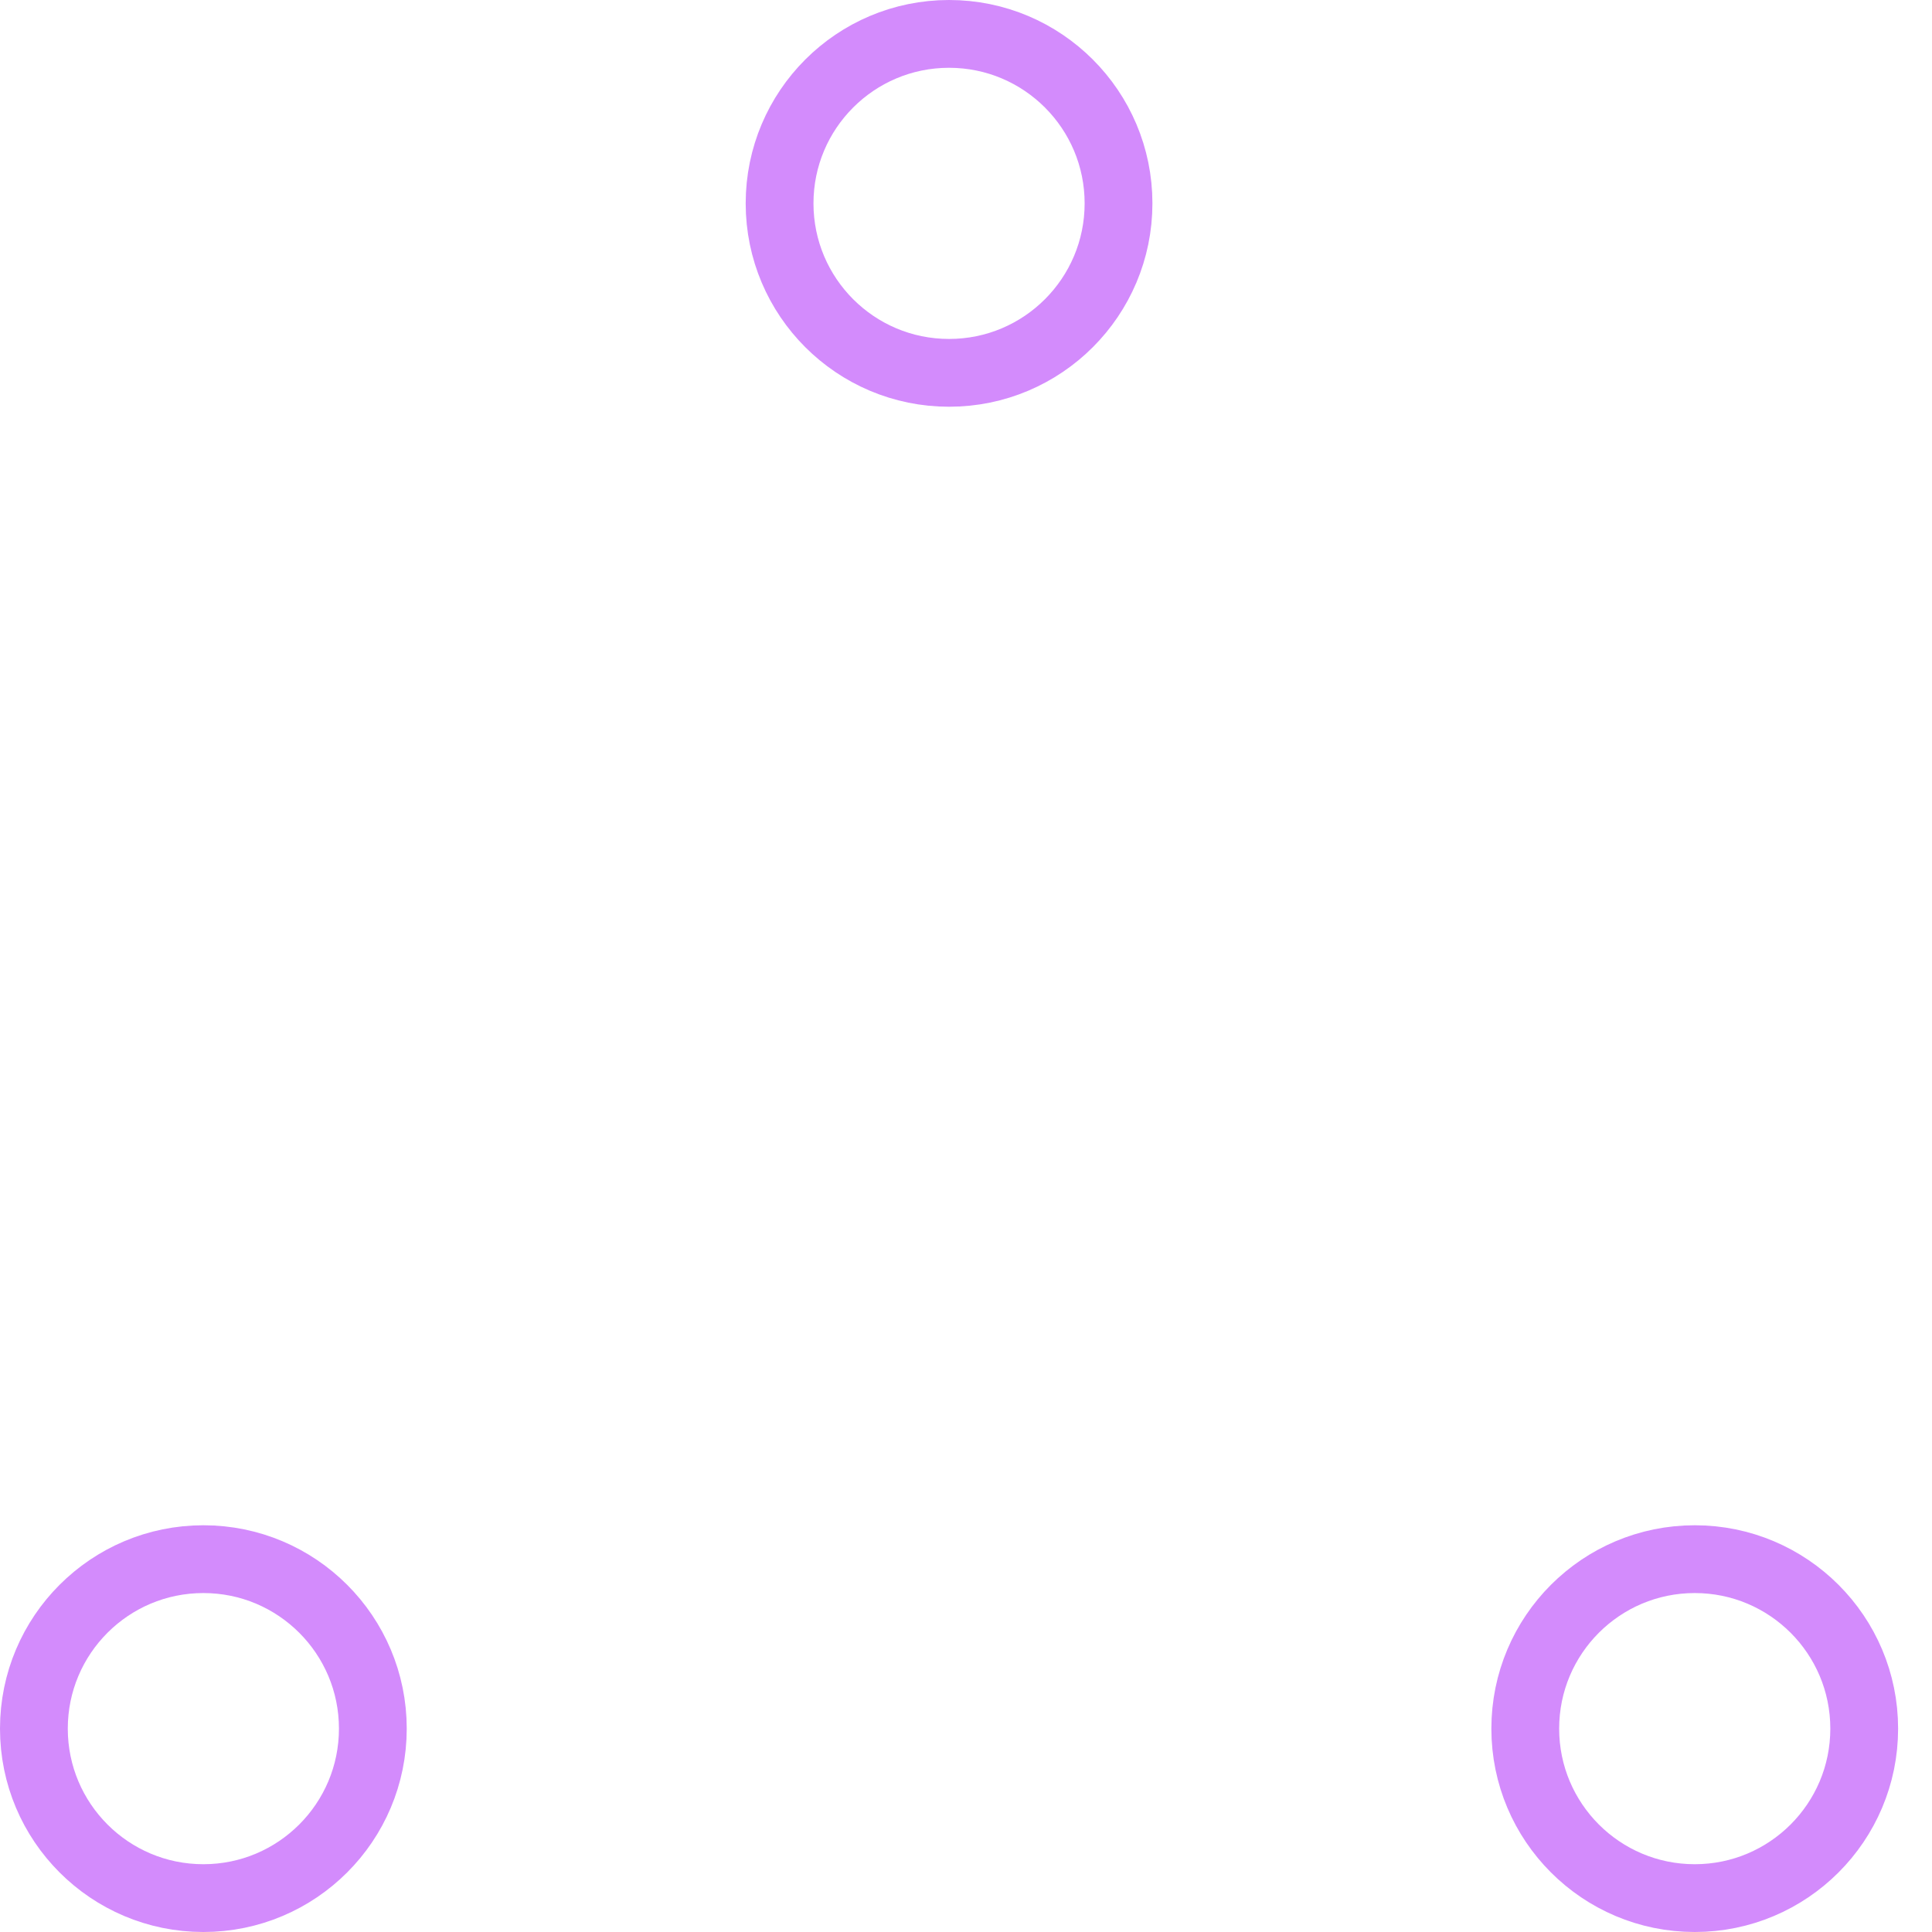
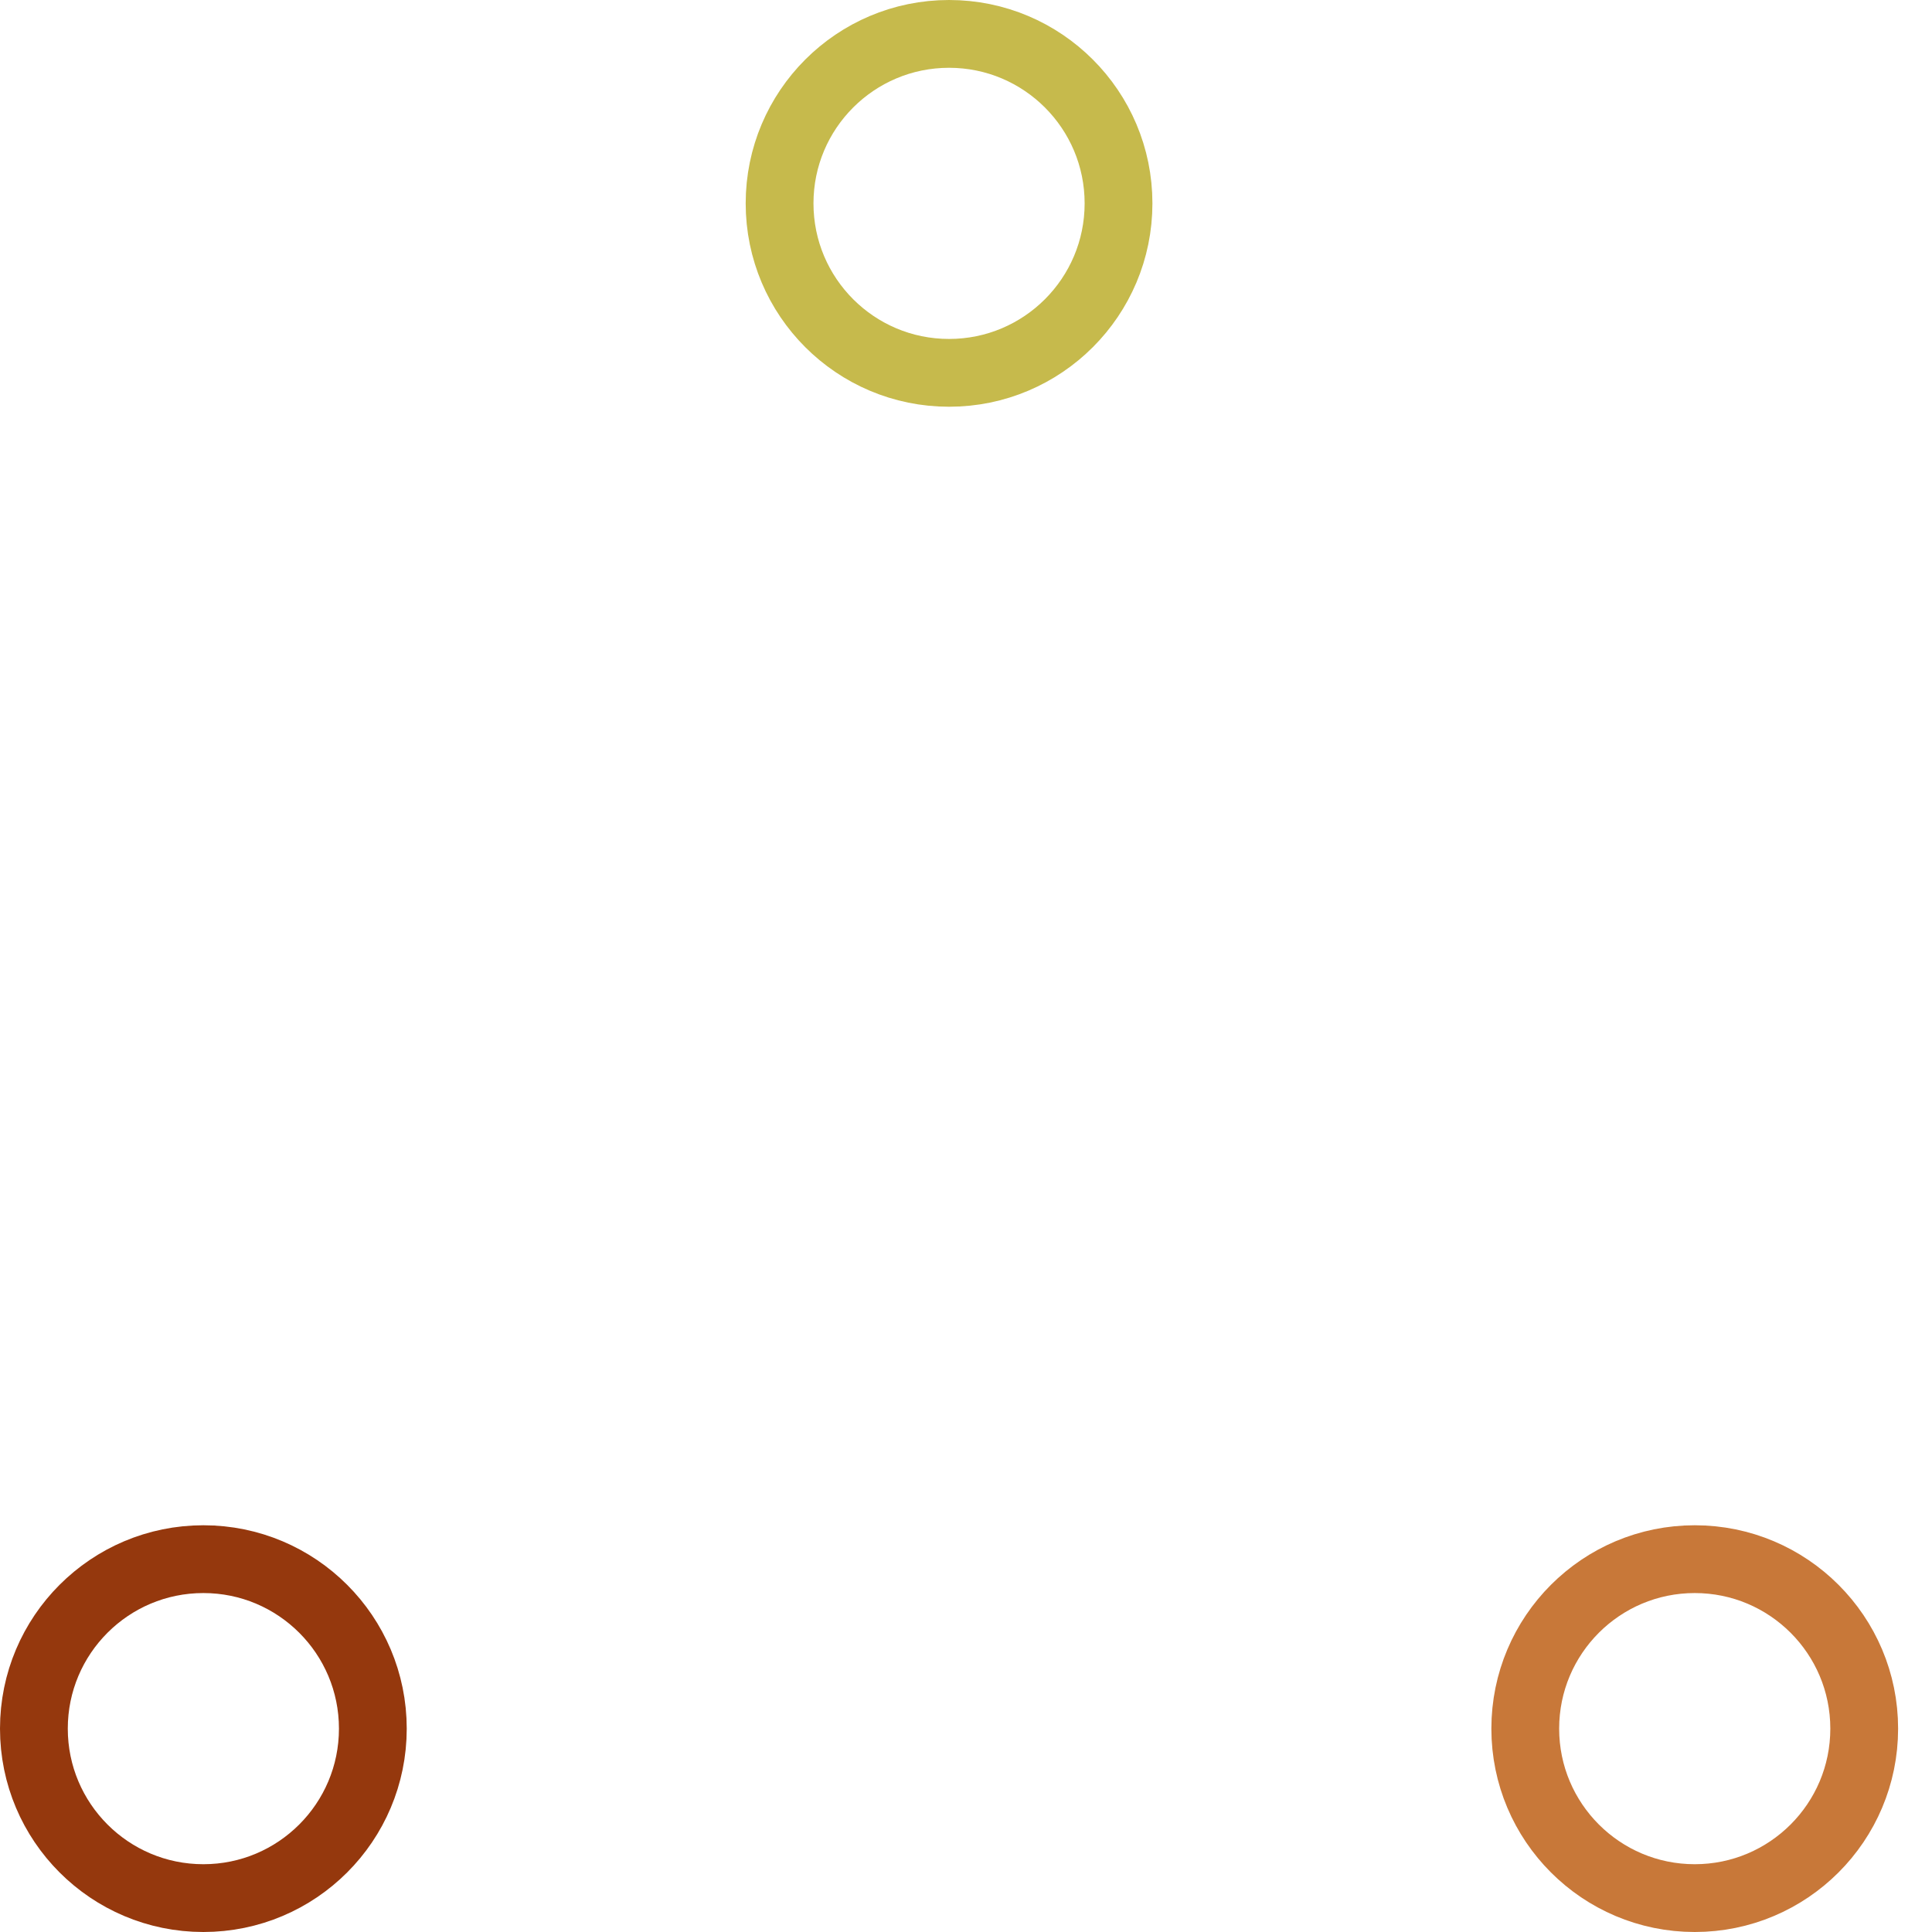
- <svg xmlns="http://www.w3.org/2000/svg" width="80" height="80" viewBox="0 0 57 57" stroke="#d38bfc">
+ <svg xmlns="http://www.w3.org/2000/svg" width="80" height="80" viewBox="0 0 57 57">
  <g fill="none" fill-rule="evenodd">
    <g transform="translate(1 1)" stroke-width="2">
-       <circle cx="5" cy="50" r="5">
+       <circle cx="5" cy="50" r="5" stroke="#95380D">
        <animate attributeName="cy" begin="0s" dur="2.2s" values="50;5;50;50" calcMode="linear" repeatCount="indefinite" />
        <animate attributeName="cx" begin="0s" dur="2.2s" values="5;27;49;5" calcMode="linear" repeatCount="indefinite" />
+         <animate attributeName="stroke" begin="0s" dur="4.4s" values="#95380D;#C6BA4C;#F5ECAB;#C87839;#95380D" calcMode="linear" repeatCount="indefinite" />
      </circle>
-       <circle cx="27" cy="5" r="5">
+       <circle cx="27" cy="5" r="5" stroke="#C6BA4C">
        <animate attributeName="cy" begin="0s" dur="2.2s" from="5" to="5" values="5;50;50;5" calcMode="linear" repeatCount="indefinite" />
        <animate attributeName="cx" begin="0s" dur="2.2s" from="27" to="27" values="27;49;5;27" calcMode="linear" repeatCount="indefinite" />
+         <animate attributeName="stroke" begin="-1.47s" dur="4.4s" values="#95380D;#C6BA4C;#F5ECAB;#C87839;#95380D" calcMode="linear" repeatCount="indefinite" />
      </circle>
-       <circle cx="49" cy="50" r="5">
+       <circle cx="49" cy="50" r="5" stroke="#C87839">
        <animate attributeName="cy" begin="0s" dur="2.2s" values="50;50;5;50" calcMode="linear" repeatCount="indefinite" />
        <animate attributeName="cx" from="49" to="49" begin="0s" dur="2.2s" values="49;5;27;49" calcMode="linear" repeatCount="indefinite" />
+         <animate attributeName="stroke" begin="-2.93s" dur="4.4s" values="#95380D;#C6BA4C;#F5ECAB;#C87839;#95380D" calcMode="linear" repeatCount="indefinite" />
      </circle>
    </g>
  </g>
</svg>
